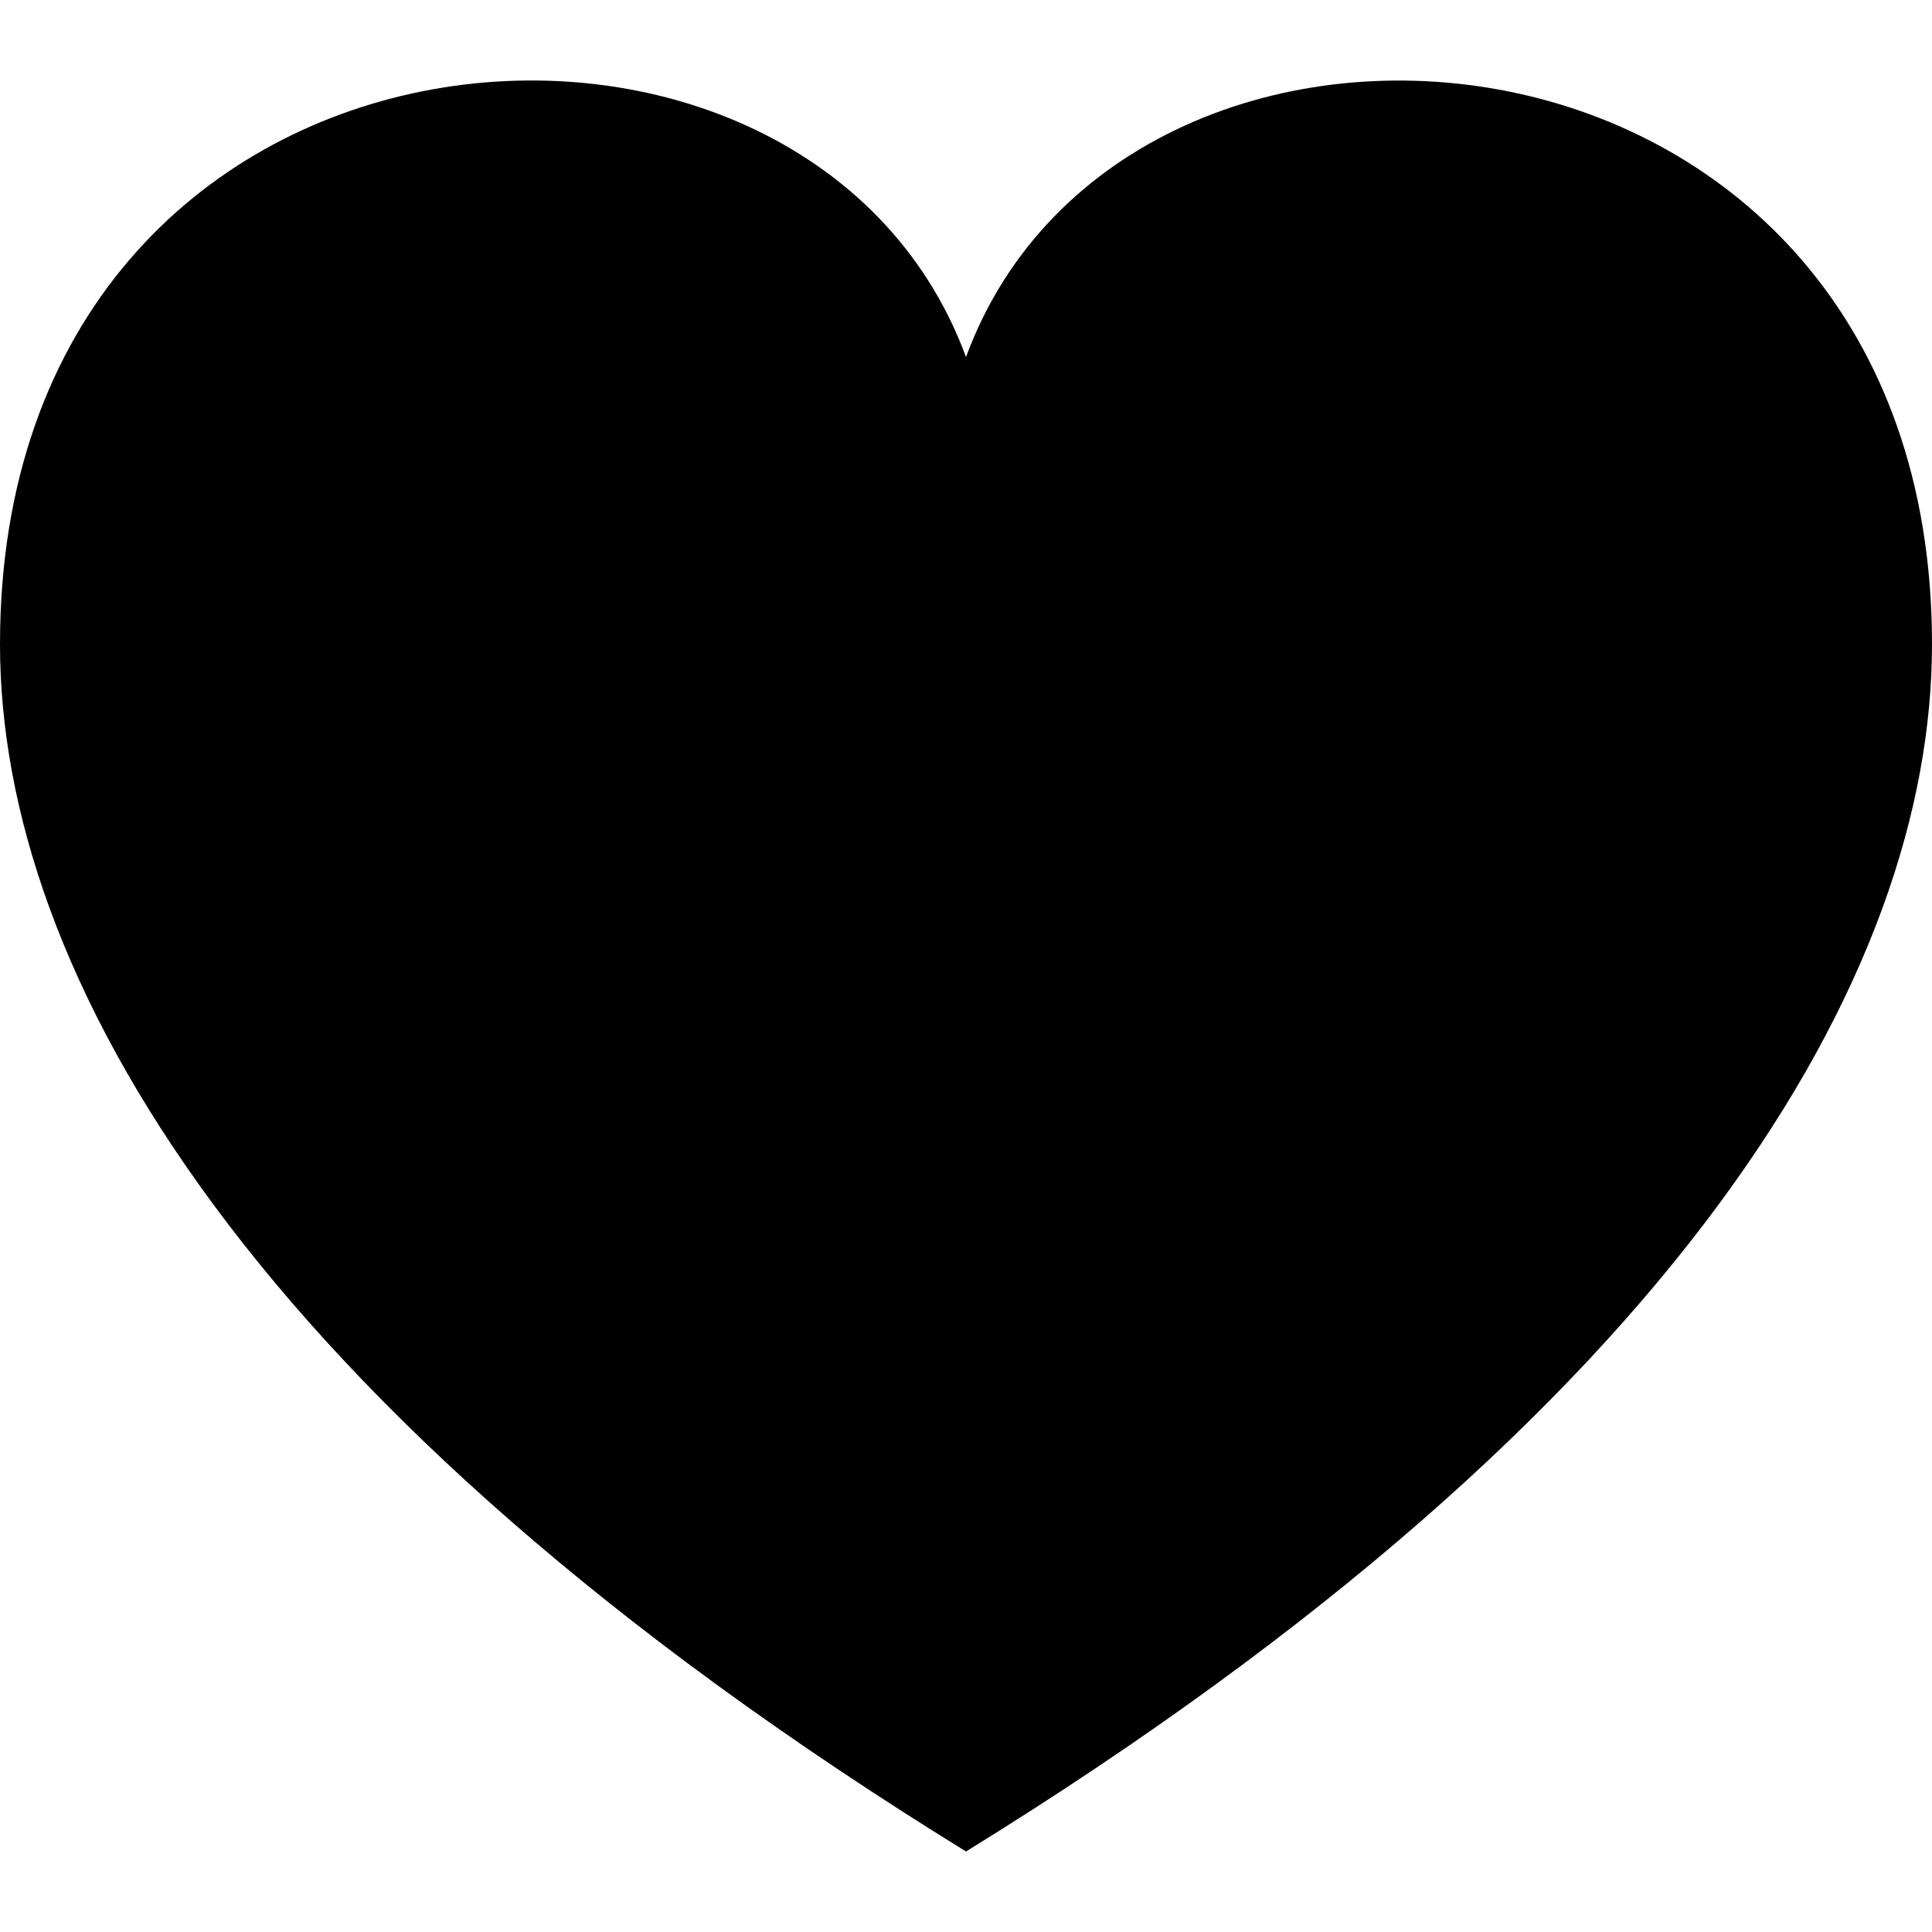
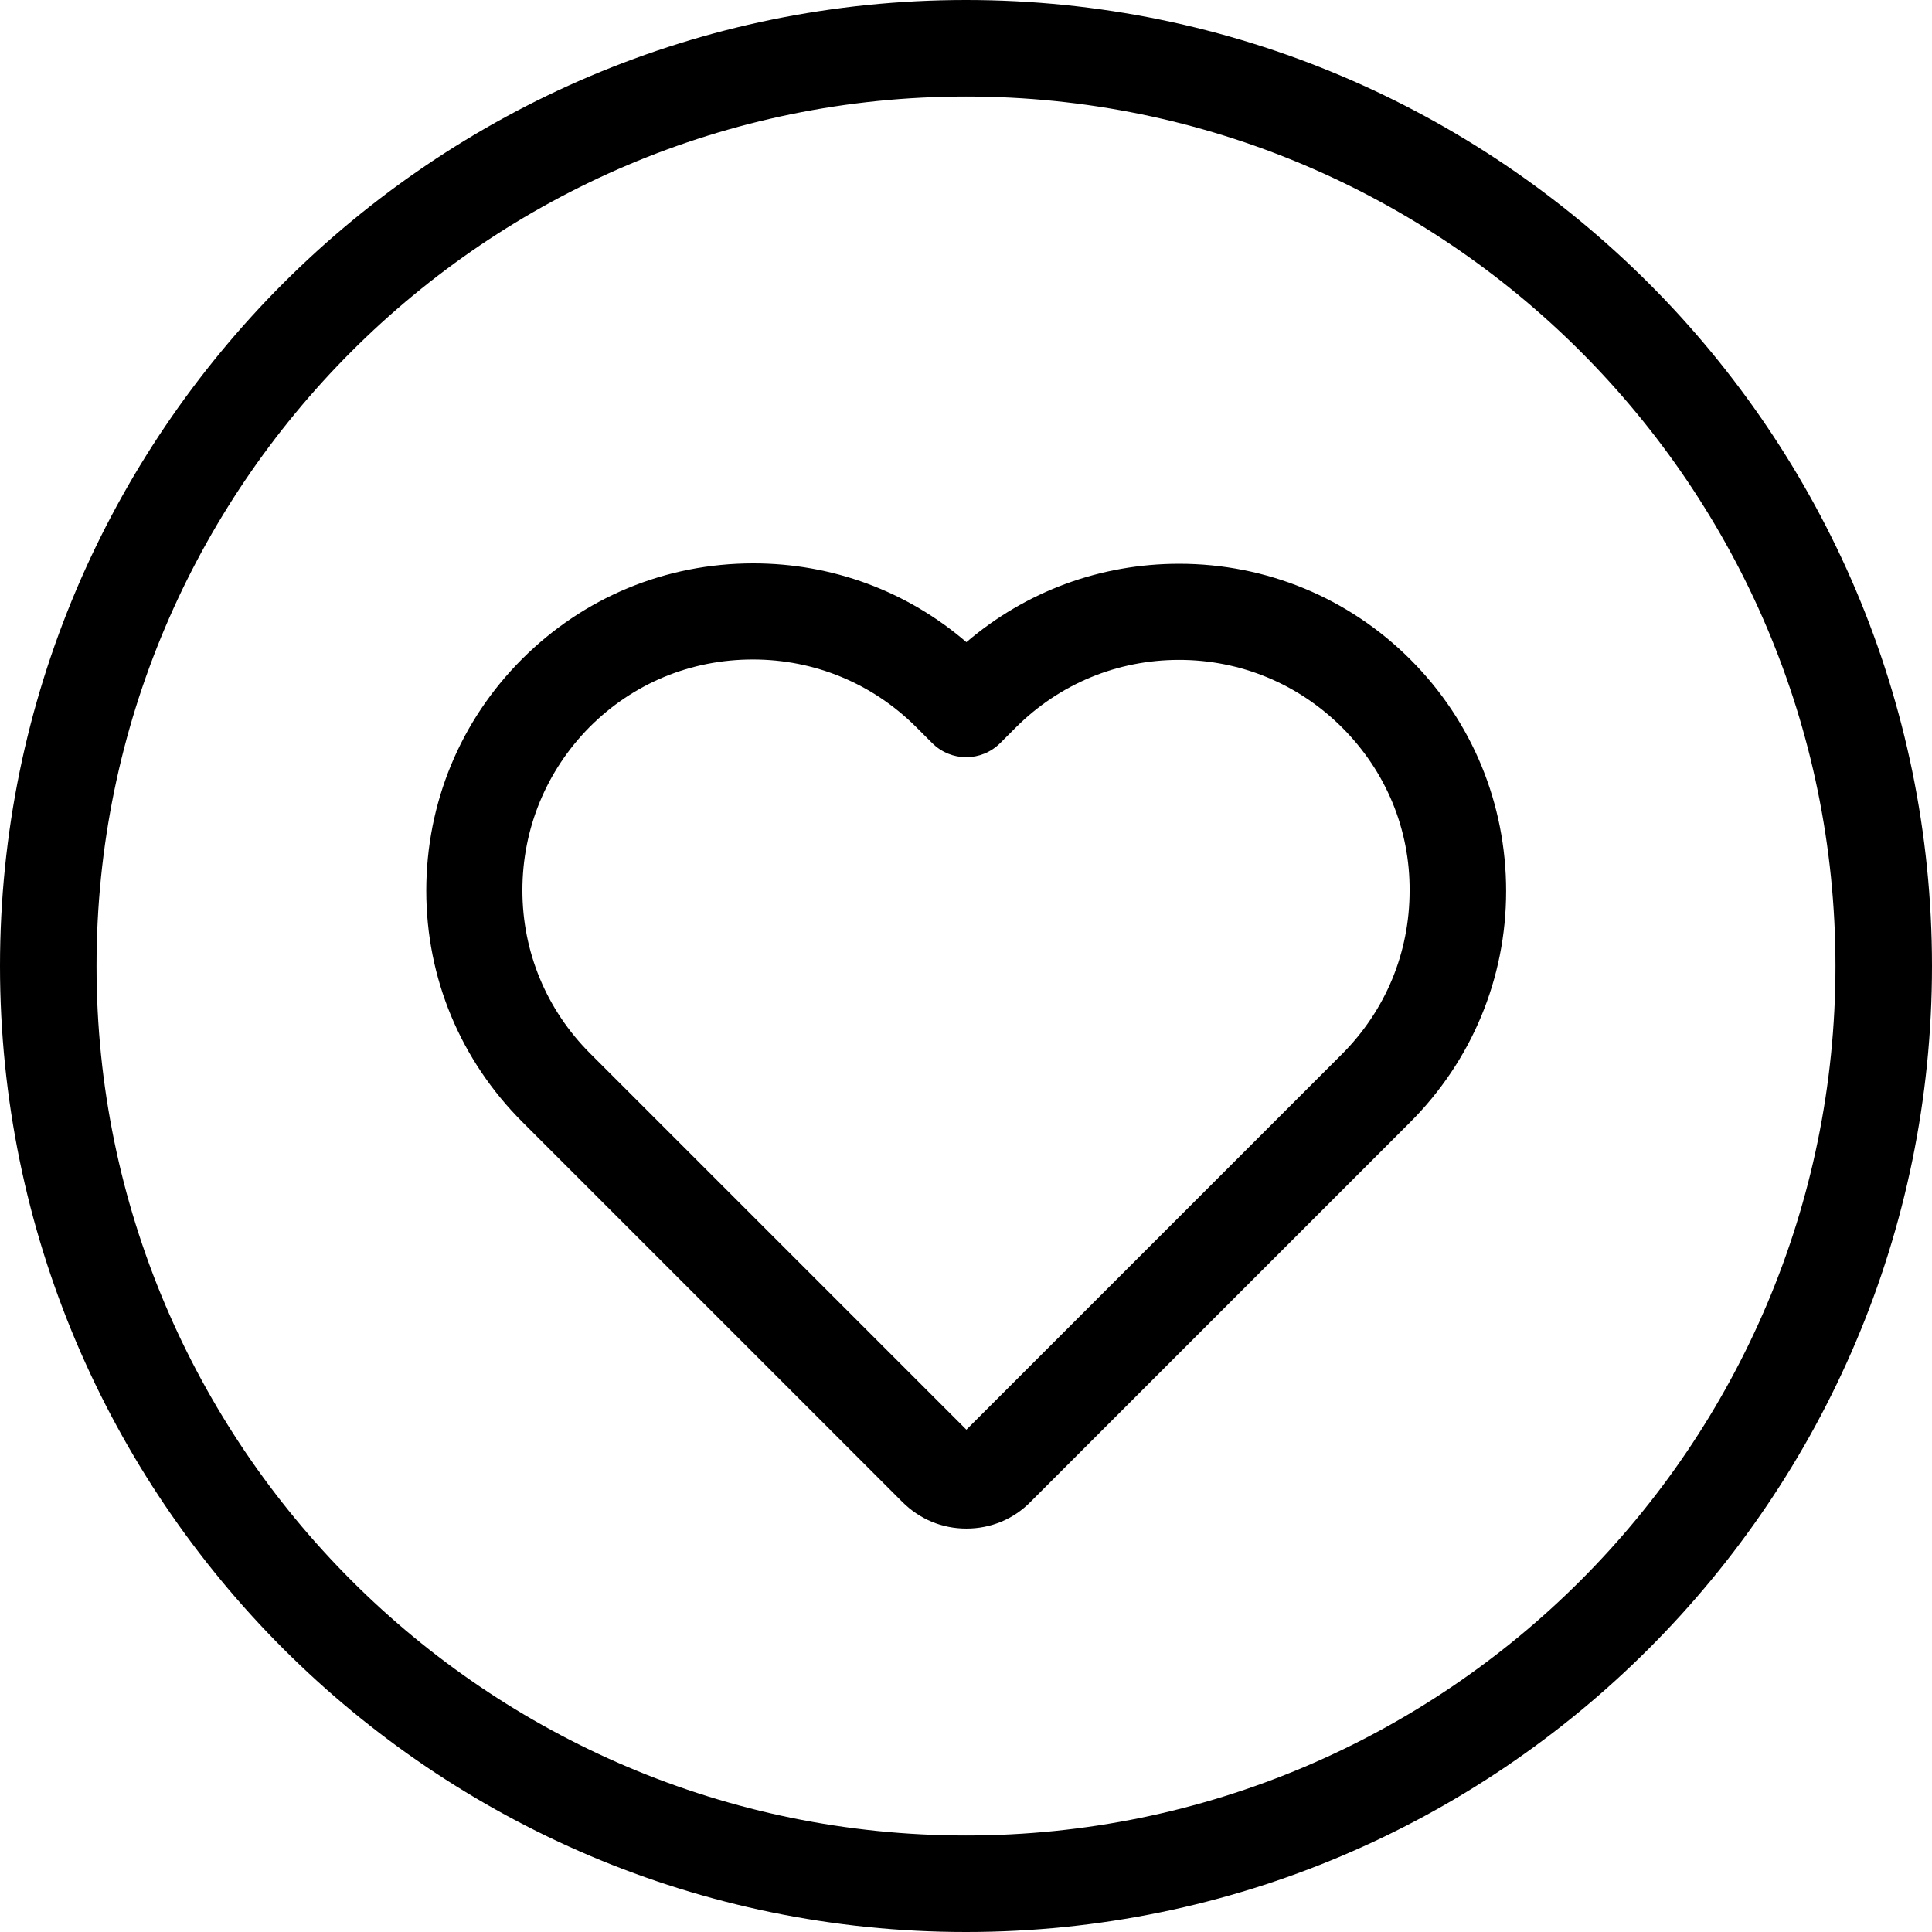
- <svg xmlns="http://www.w3.org/2000/svg" width="24" height="24" viewBox="0 0 24 24">
-   <path d="M12 4.435c-1.989-5.399-12-4.597-12 3.568 0 4.068 3.06 9.481 12 14.997 8.94-5.516 12-10.929 12-14.997 0-8.118-10-8.999-12-3.568z" />
+ <svg xmlns="http://www.w3.org/2000/svg" version="1.1" id="Capa_1" x="0px" y="0px" viewBox="0 0 490.4 490.4" style="enable-background:new 0 0 490.4 490.4;" xml:space="preserve">
+   <g>
+     <g>
+       <path d="M229,381.2c4.4,4.4,10.1,6.8,16.3,6.8c6.2,0,12-2.4,16.3-6.8l96.3-96.3c15.7-15.7,24.4-36.6,24.4-58.7    c0-22.2-8.6-43.1-24.3-58.8c-15.7-15.7-36.6-24.3-58.7-24.3c-20,0-38.9,7-54,19.9c-15.1-13-34.1-20-54.1-20    c-22.2,0-43,8.6-58.7,24.3s-24.3,36.6-24.3,58.8s8.7,43,24.4,58.7L229,381.2z M149.7,184.5c11.1-11.1,25.7-17.1,41.4-17.1    s30.4,6.1,41.5,17.2l4,4c4.8,4.8,12.5,4.8,17.3,0l3.9-3.9c11.1-11.1,25.8-17.2,41.5-17.2c15.6,0,30.3,6.1,41.4,17.2    c11.1,11.1,17.2,25.8,17.1,41.4c0,15.7-6.1,30.4-17.2,41.5l-95.3,95.3l-95.5-95.5c-11.1-11.1-17.2-25.8-17.2-41.4    C132.6,210.3,138.7,195.6,149.7,184.5z" />
+       <path d="M245.2,490.4c135.2,0,245.2-110,245.2-245.2S380.4,0,245.2,0S0,110,0,245.2S110,490.4,245.2,490.4z M245.2,24.5    c121.7,0,220.7,99,220.7,220.7s-99,220.7-220.7,220.7s-220.7-99-220.7-220.7S123.5,24.5,245.2,24.5z" />
+     </g>
+   </g>
+   <g>
+ </g>
+   <g>
+ </g>
+   <g>
+ </g>
+   <g>
+ </g>
+   <g>
+ </g>
+   <g>
+ </g>
+   <g>
+ </g>
+   <g>
+ </g>
+   <g>
+ </g>
+   <g>
+ </g>
+   <g>
+ </g>
+   <g>
+ </g>
+   <g>
+ </g>
+   <g>
+ </g>
+   <g>
+ </g>
</svg>
